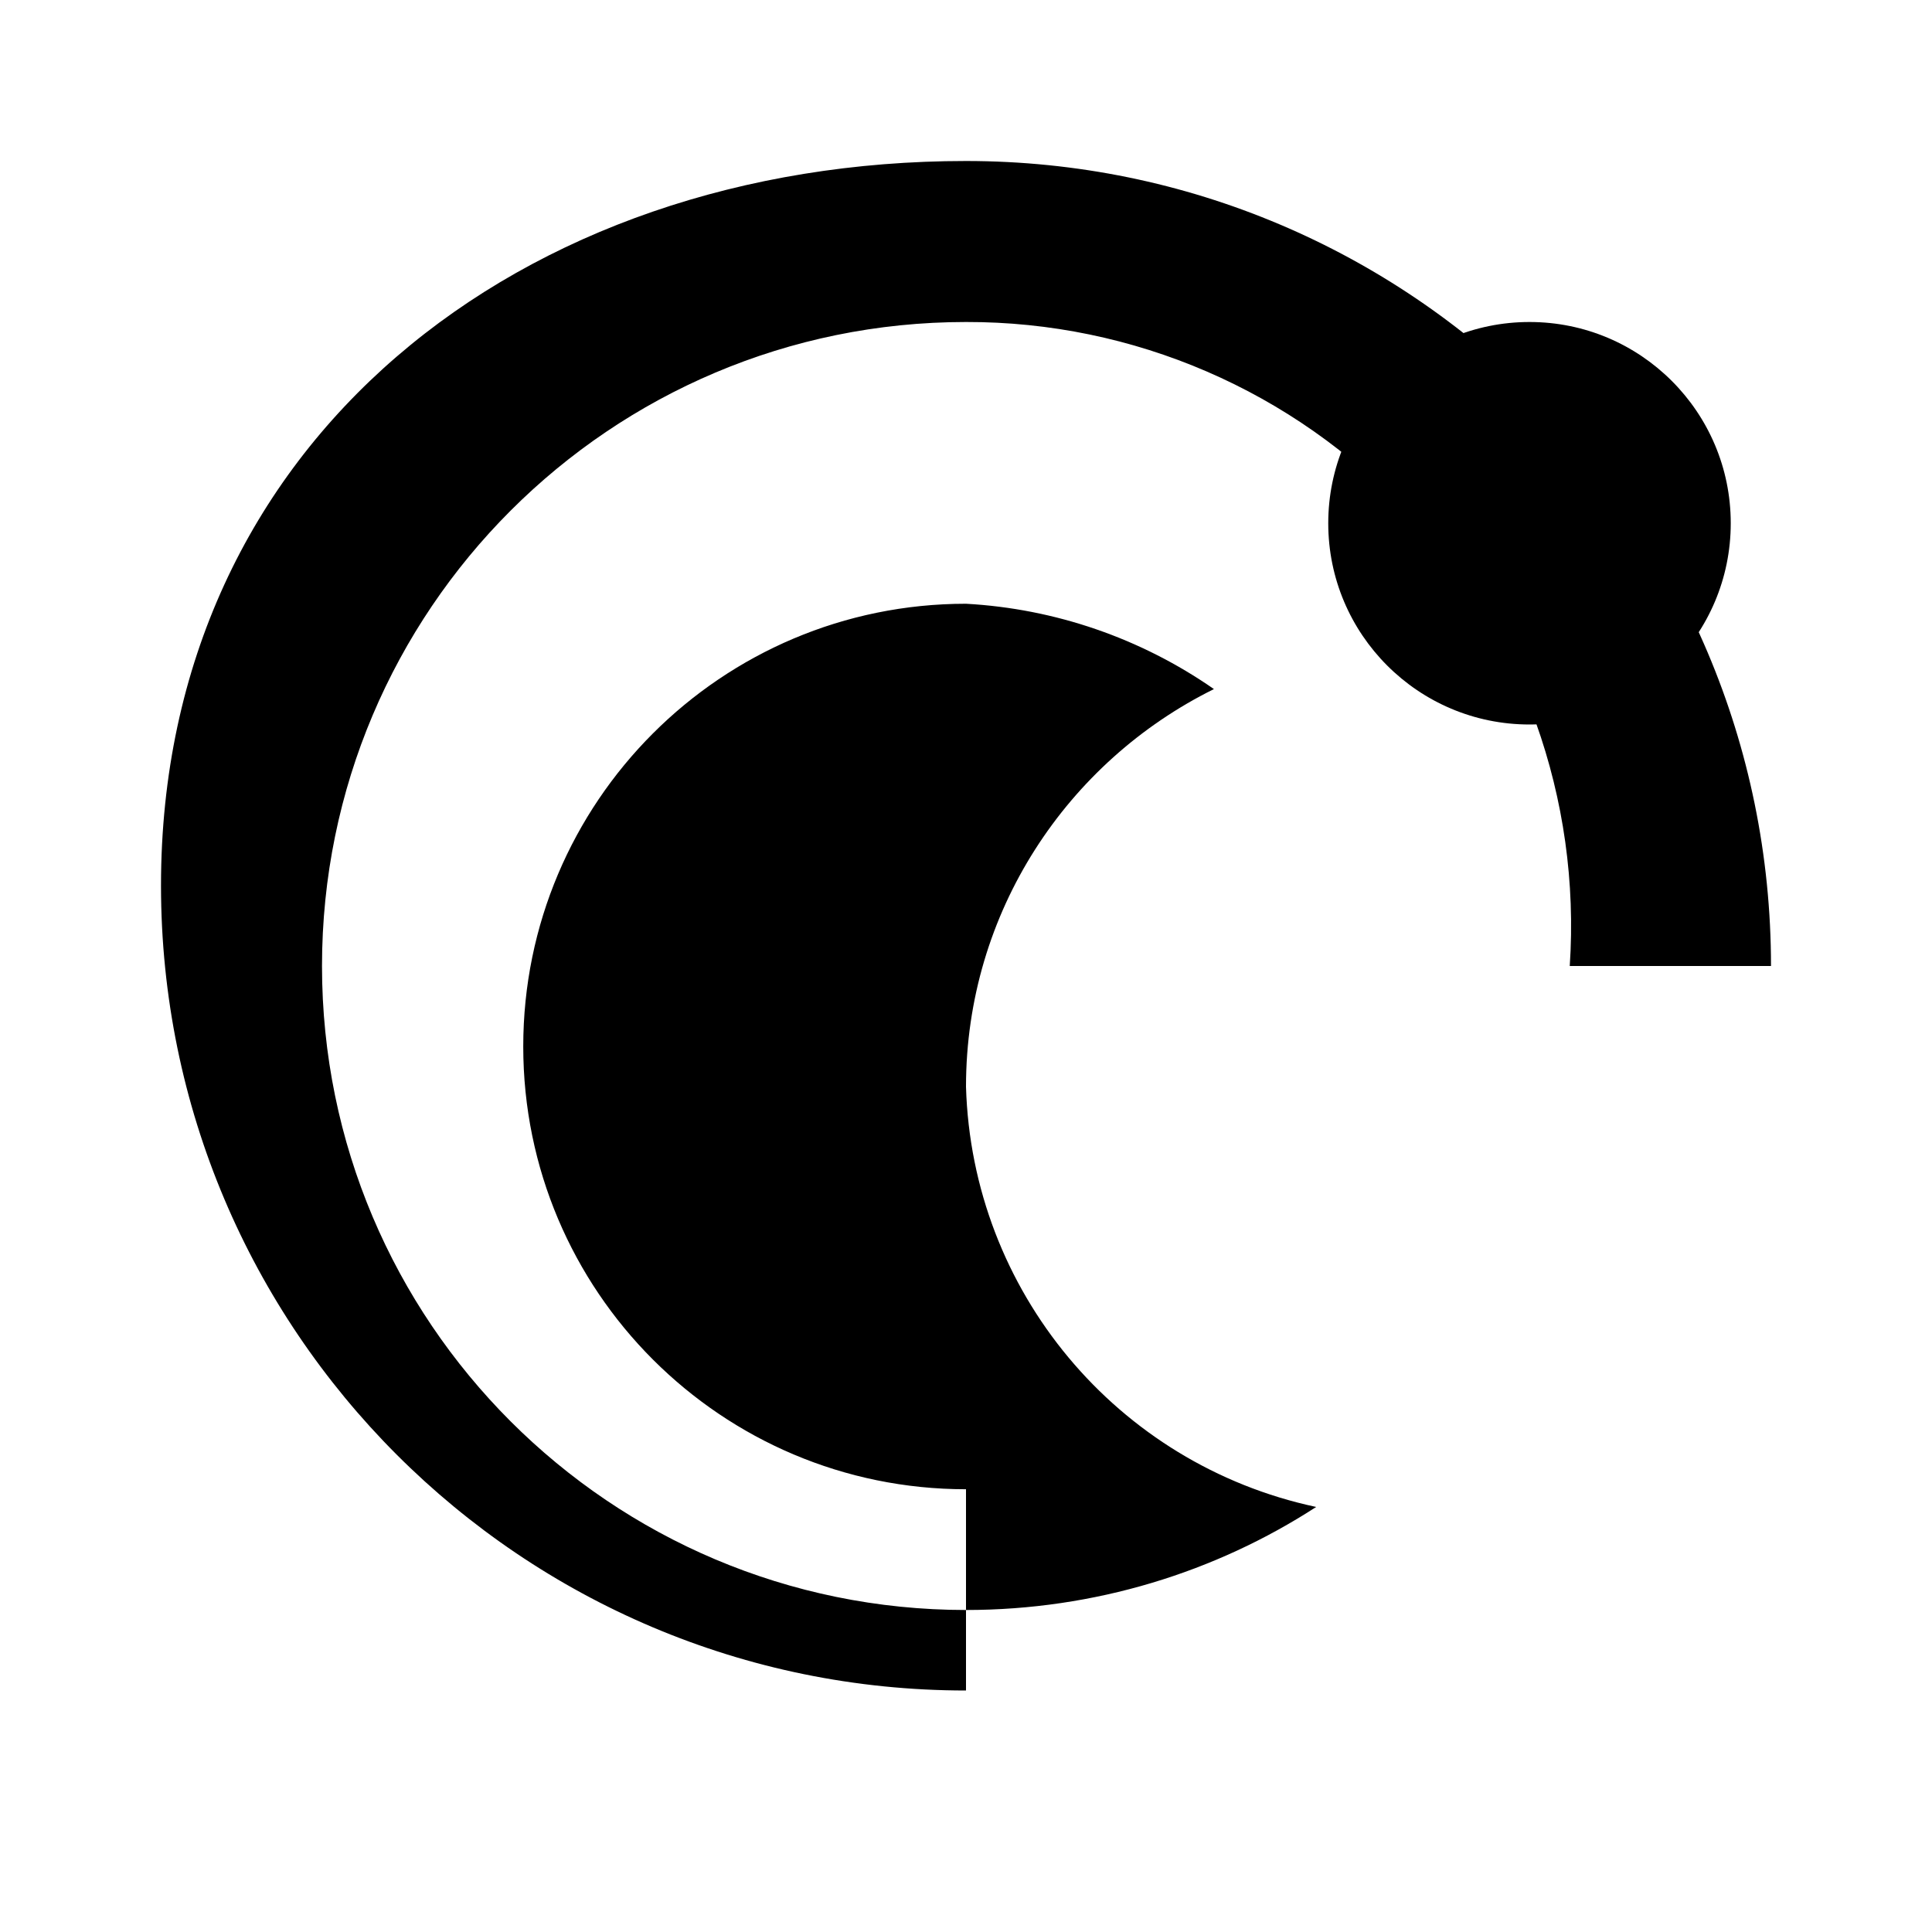
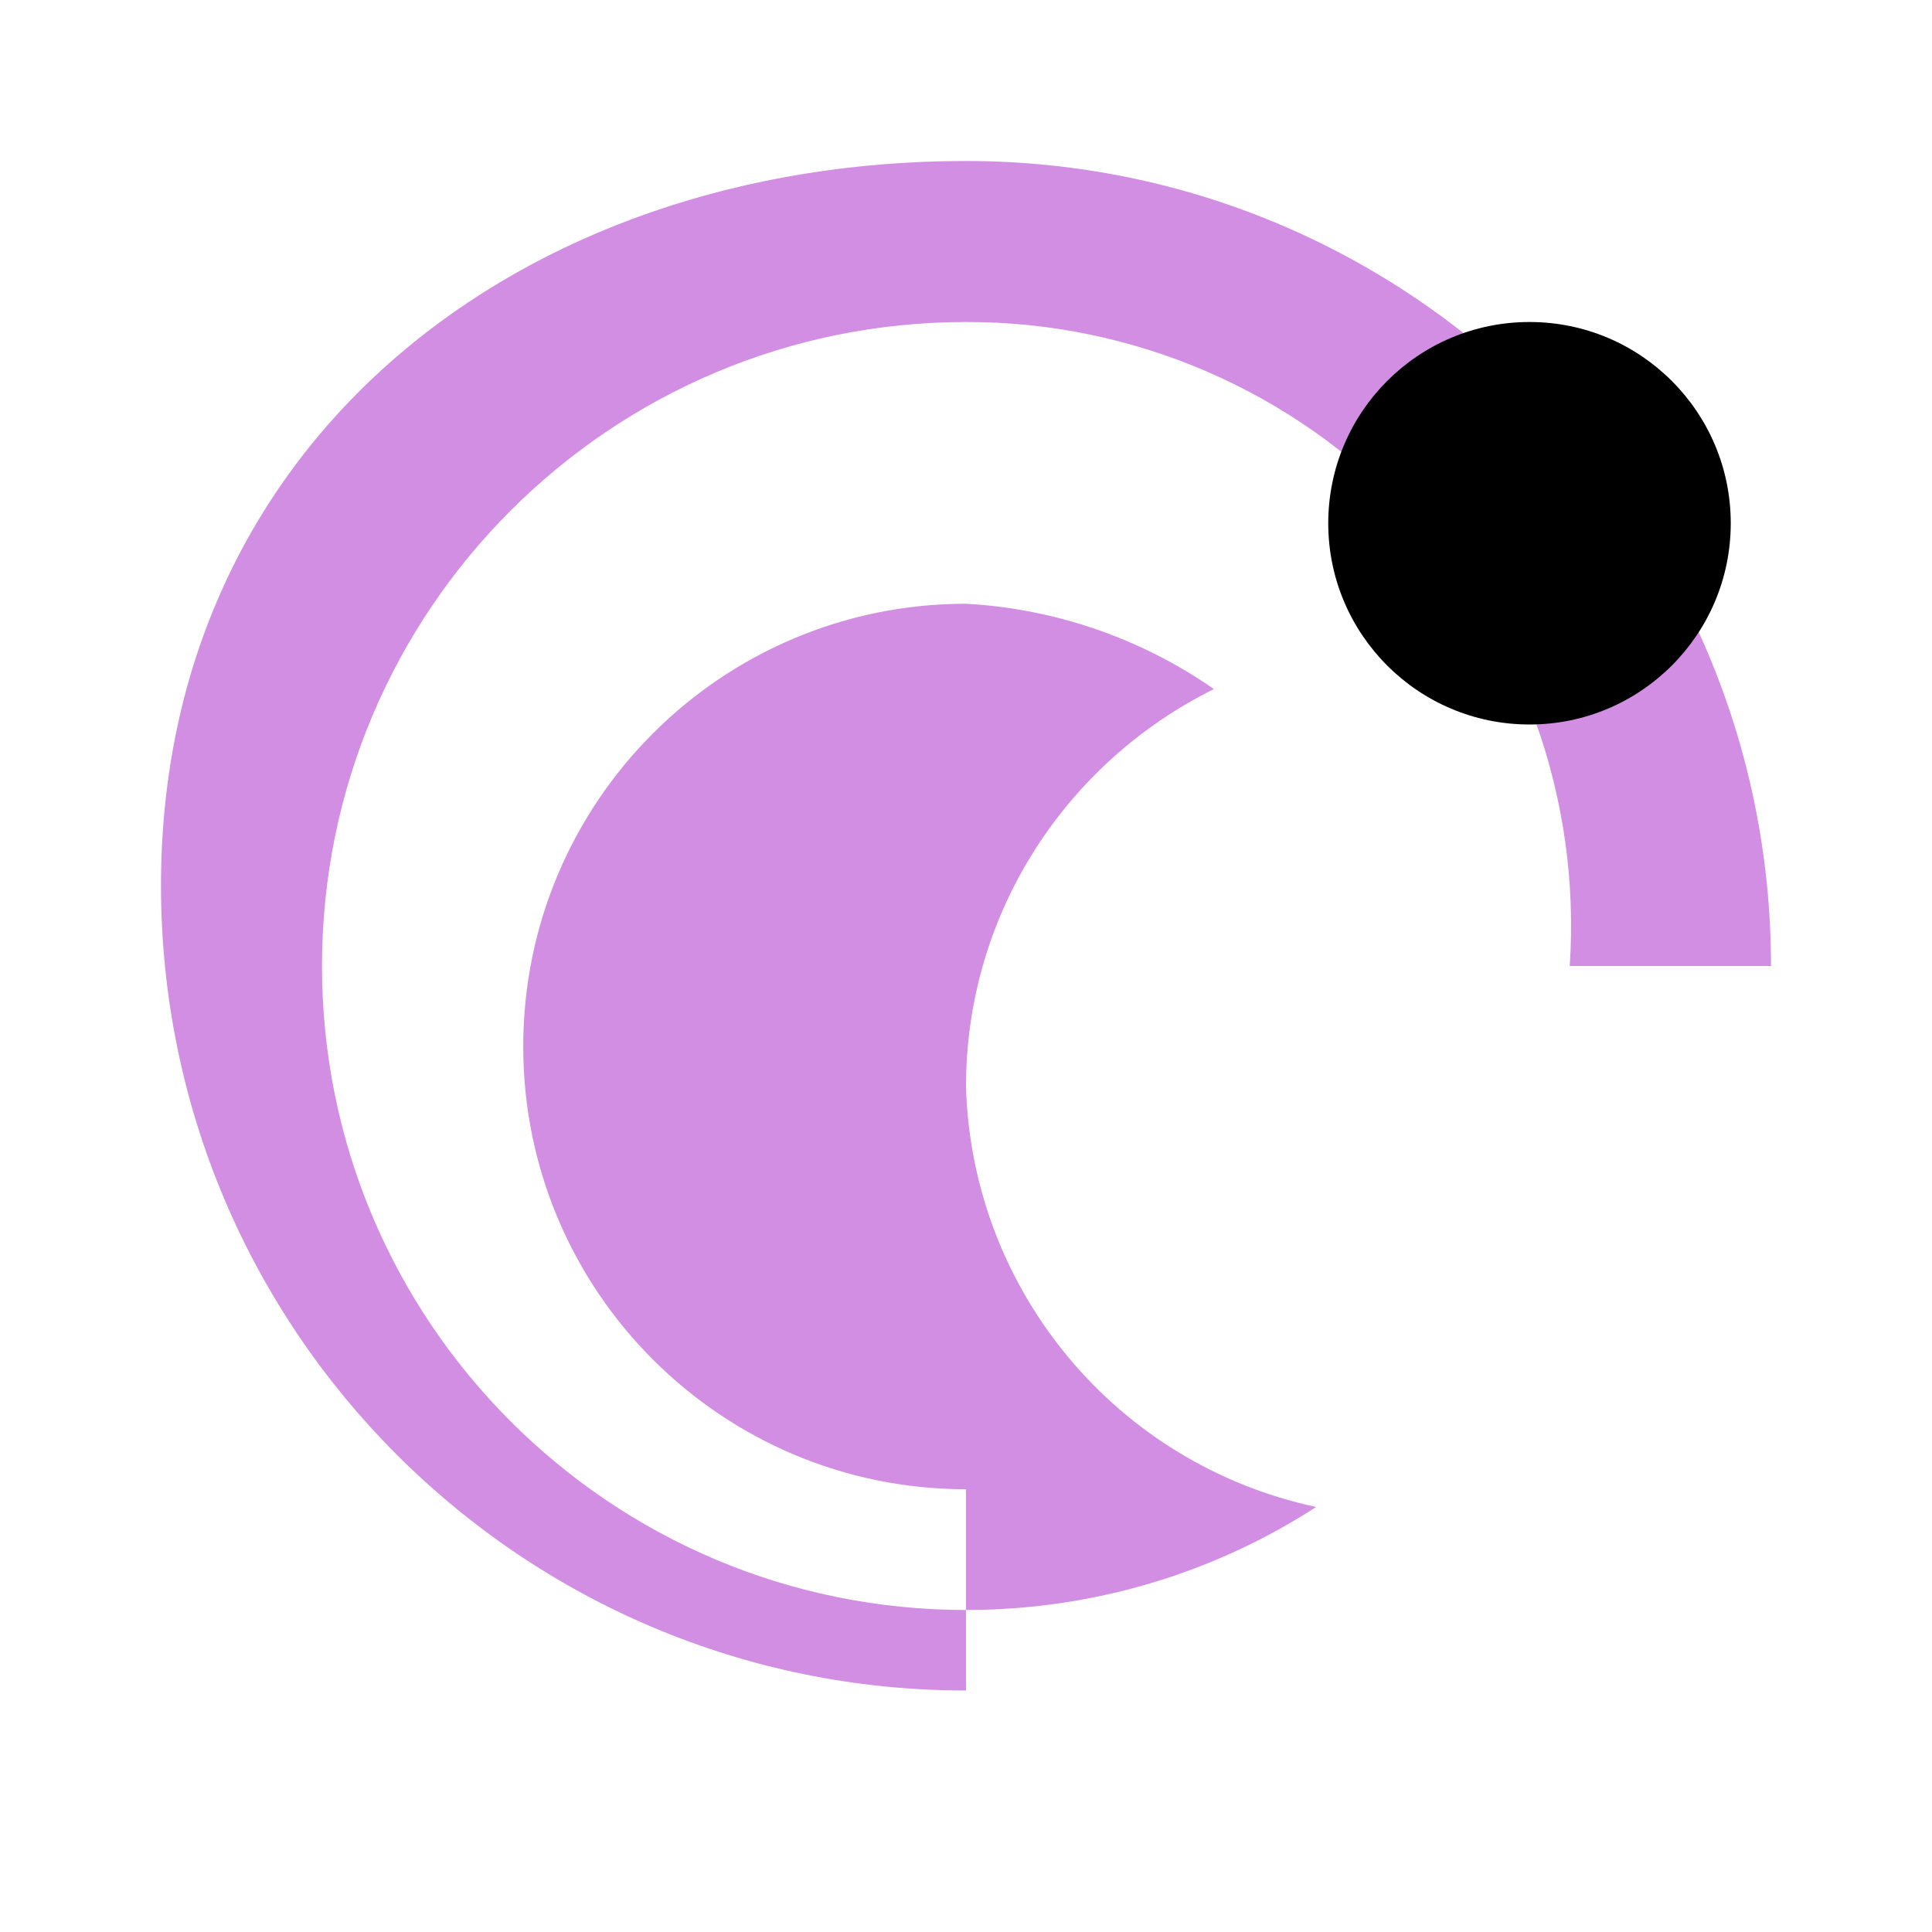
<svg xmlns="http://www.w3.org/2000/svg" viewBox="0 0 24 24" role="img">
-   <path d="M12 4a8 8 0 0 0 0 16c1.6 0 3.1-.47 4.35-1.28A5.5 5.5 0 0 1 12 13.5c0-2.17 1.26-4.04 3.08-4.94A5.97 5.97 0 0 0 12 7.5a5.5 5.5 0 1 0 0 11v2.5C6.477 21 2 16.523 2 11S6.477 2 12 2s10 4.477 10 10h-2.5A7.5 7.5 0 0 0 12 4z" />
+   <path fill="#D18EE2" d="M12 4a8 8 0 0 0 0 16c1.6 0 3.1-.47 4.35-1.28A5.5 5.5 0 0 1 12 13.5c0-2.17 1.26-4.04 3.08-4.94A5.97 5.97 0 0 0 12 7.5a5.5 5.5 0 1 0 0 11v2.5C6.477 21 2 16.523 2 11S6.477 2 12 2s10 4.477 10 10h-2.5A7.5 7.5 0 0 0 12 4z" />
  <circle cx="19" cy="6.5" r="2.5" />
</svg>
